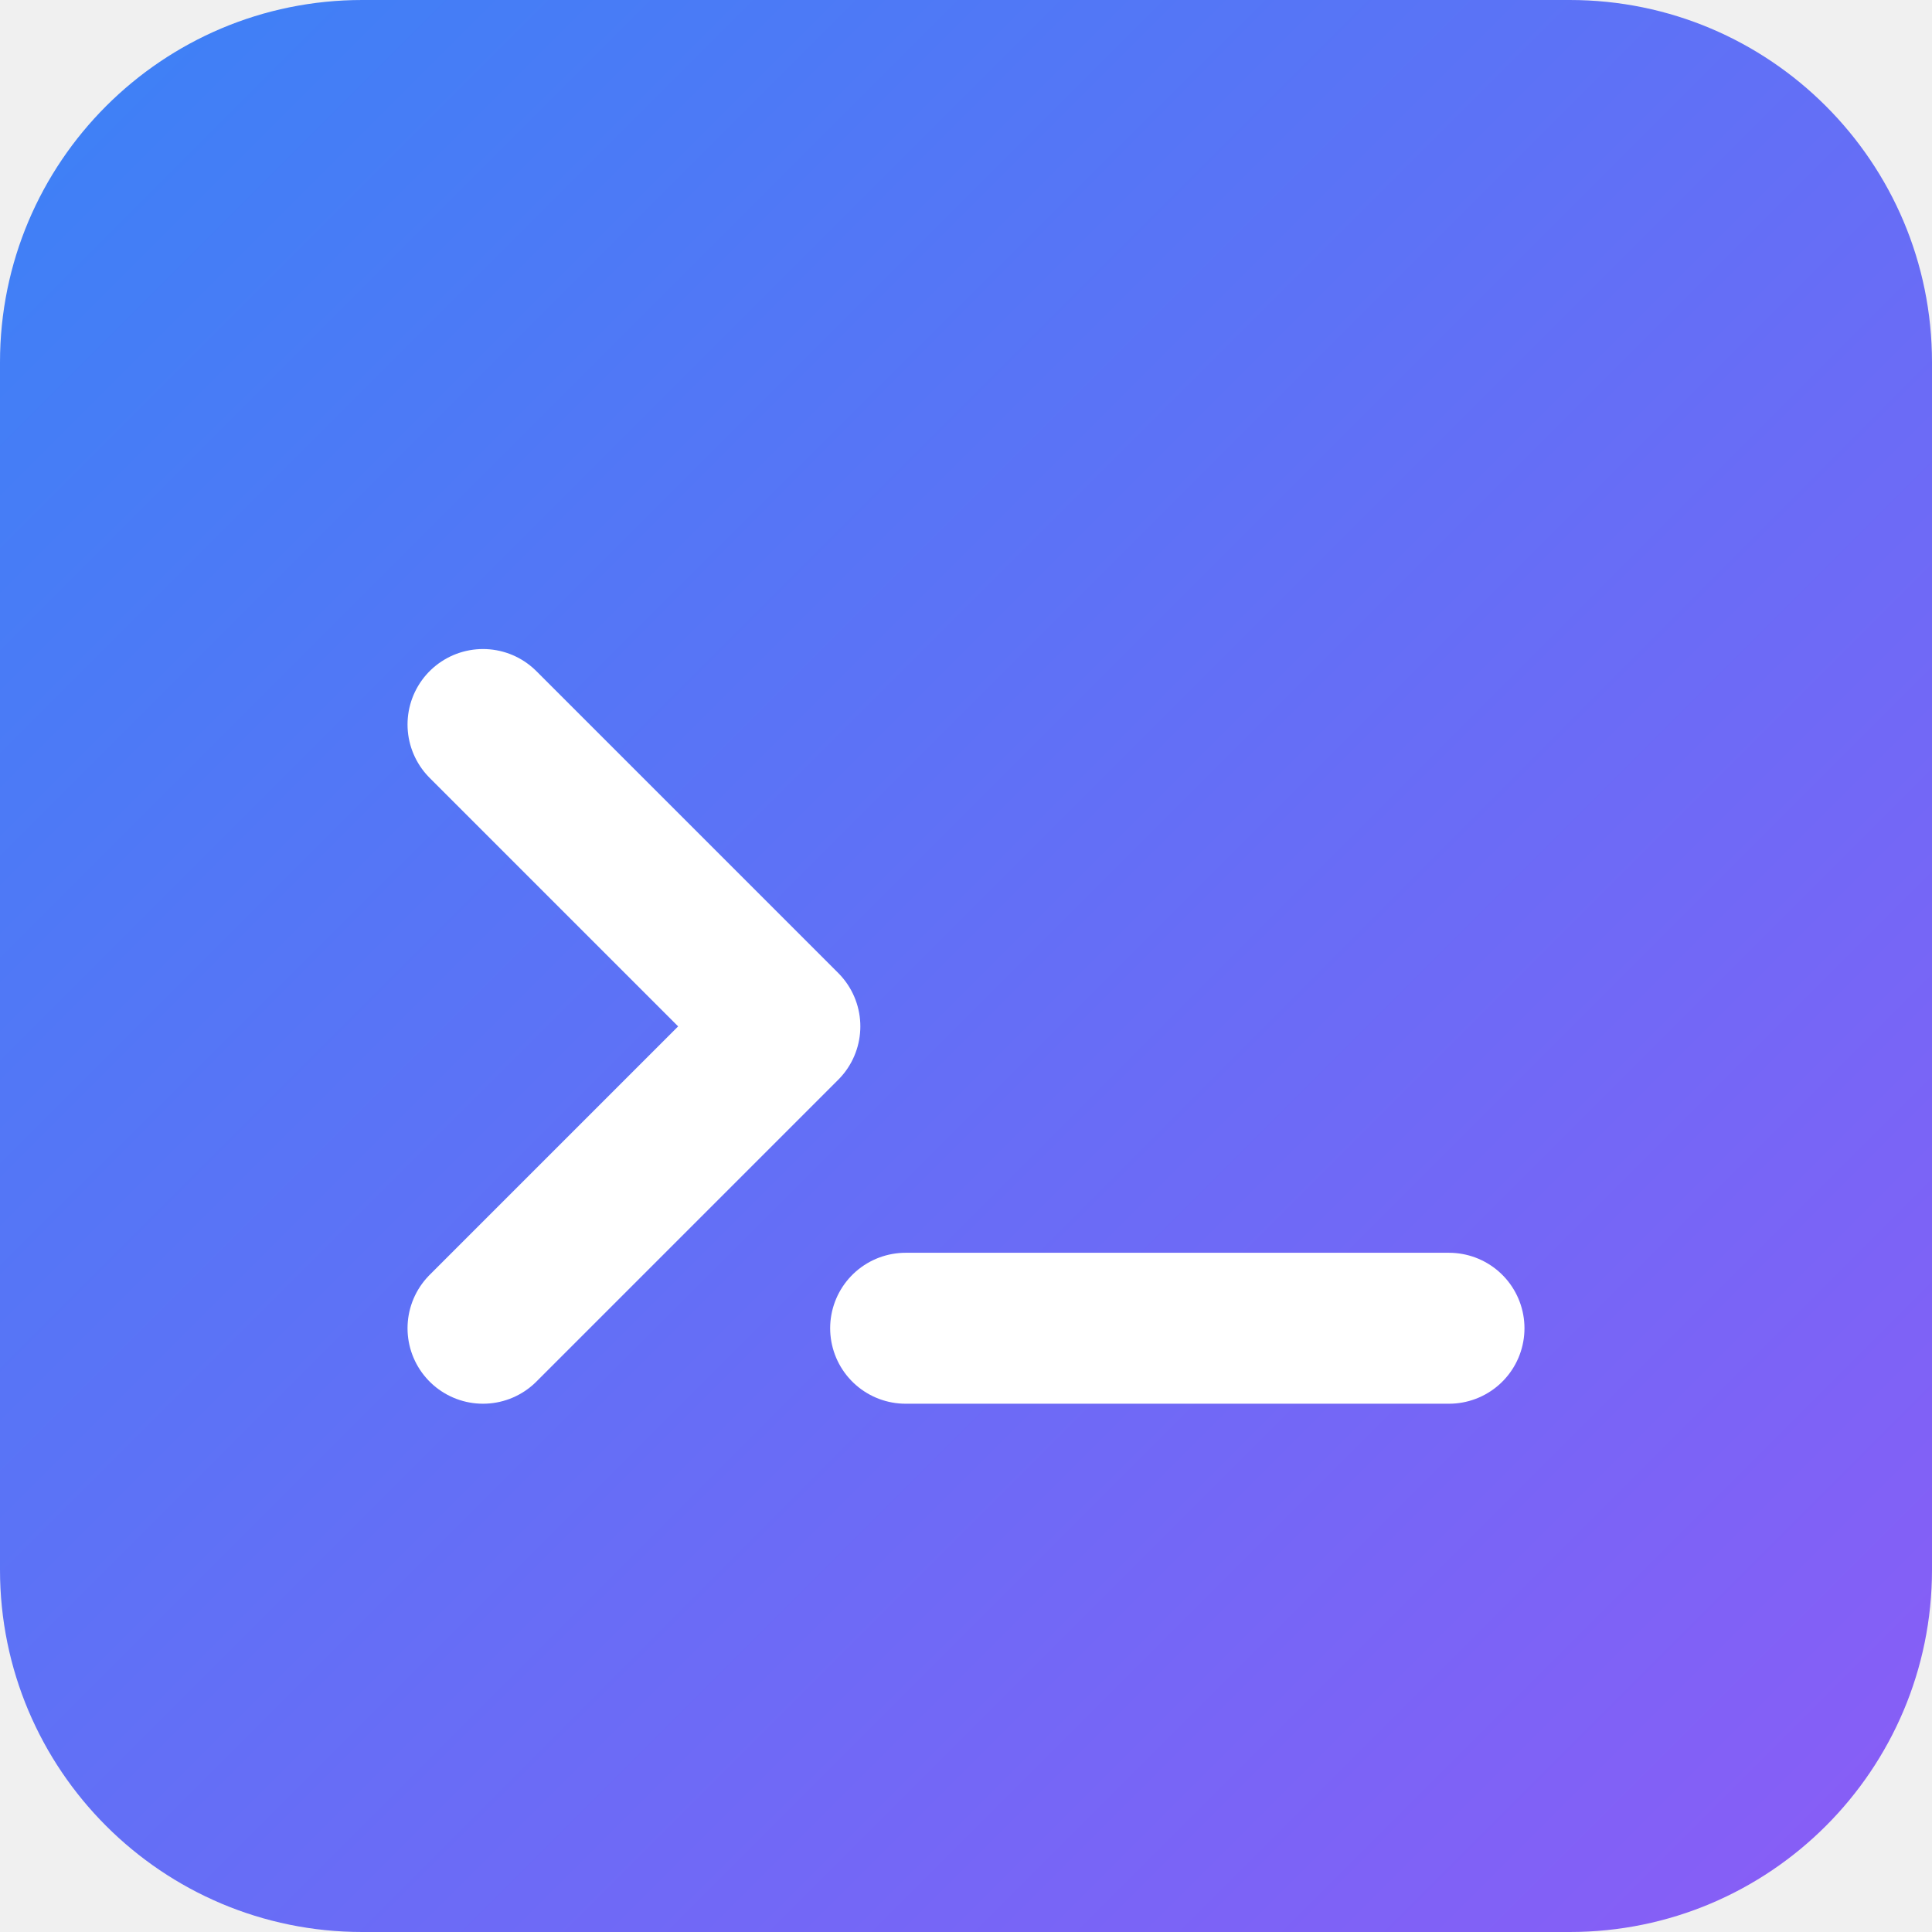
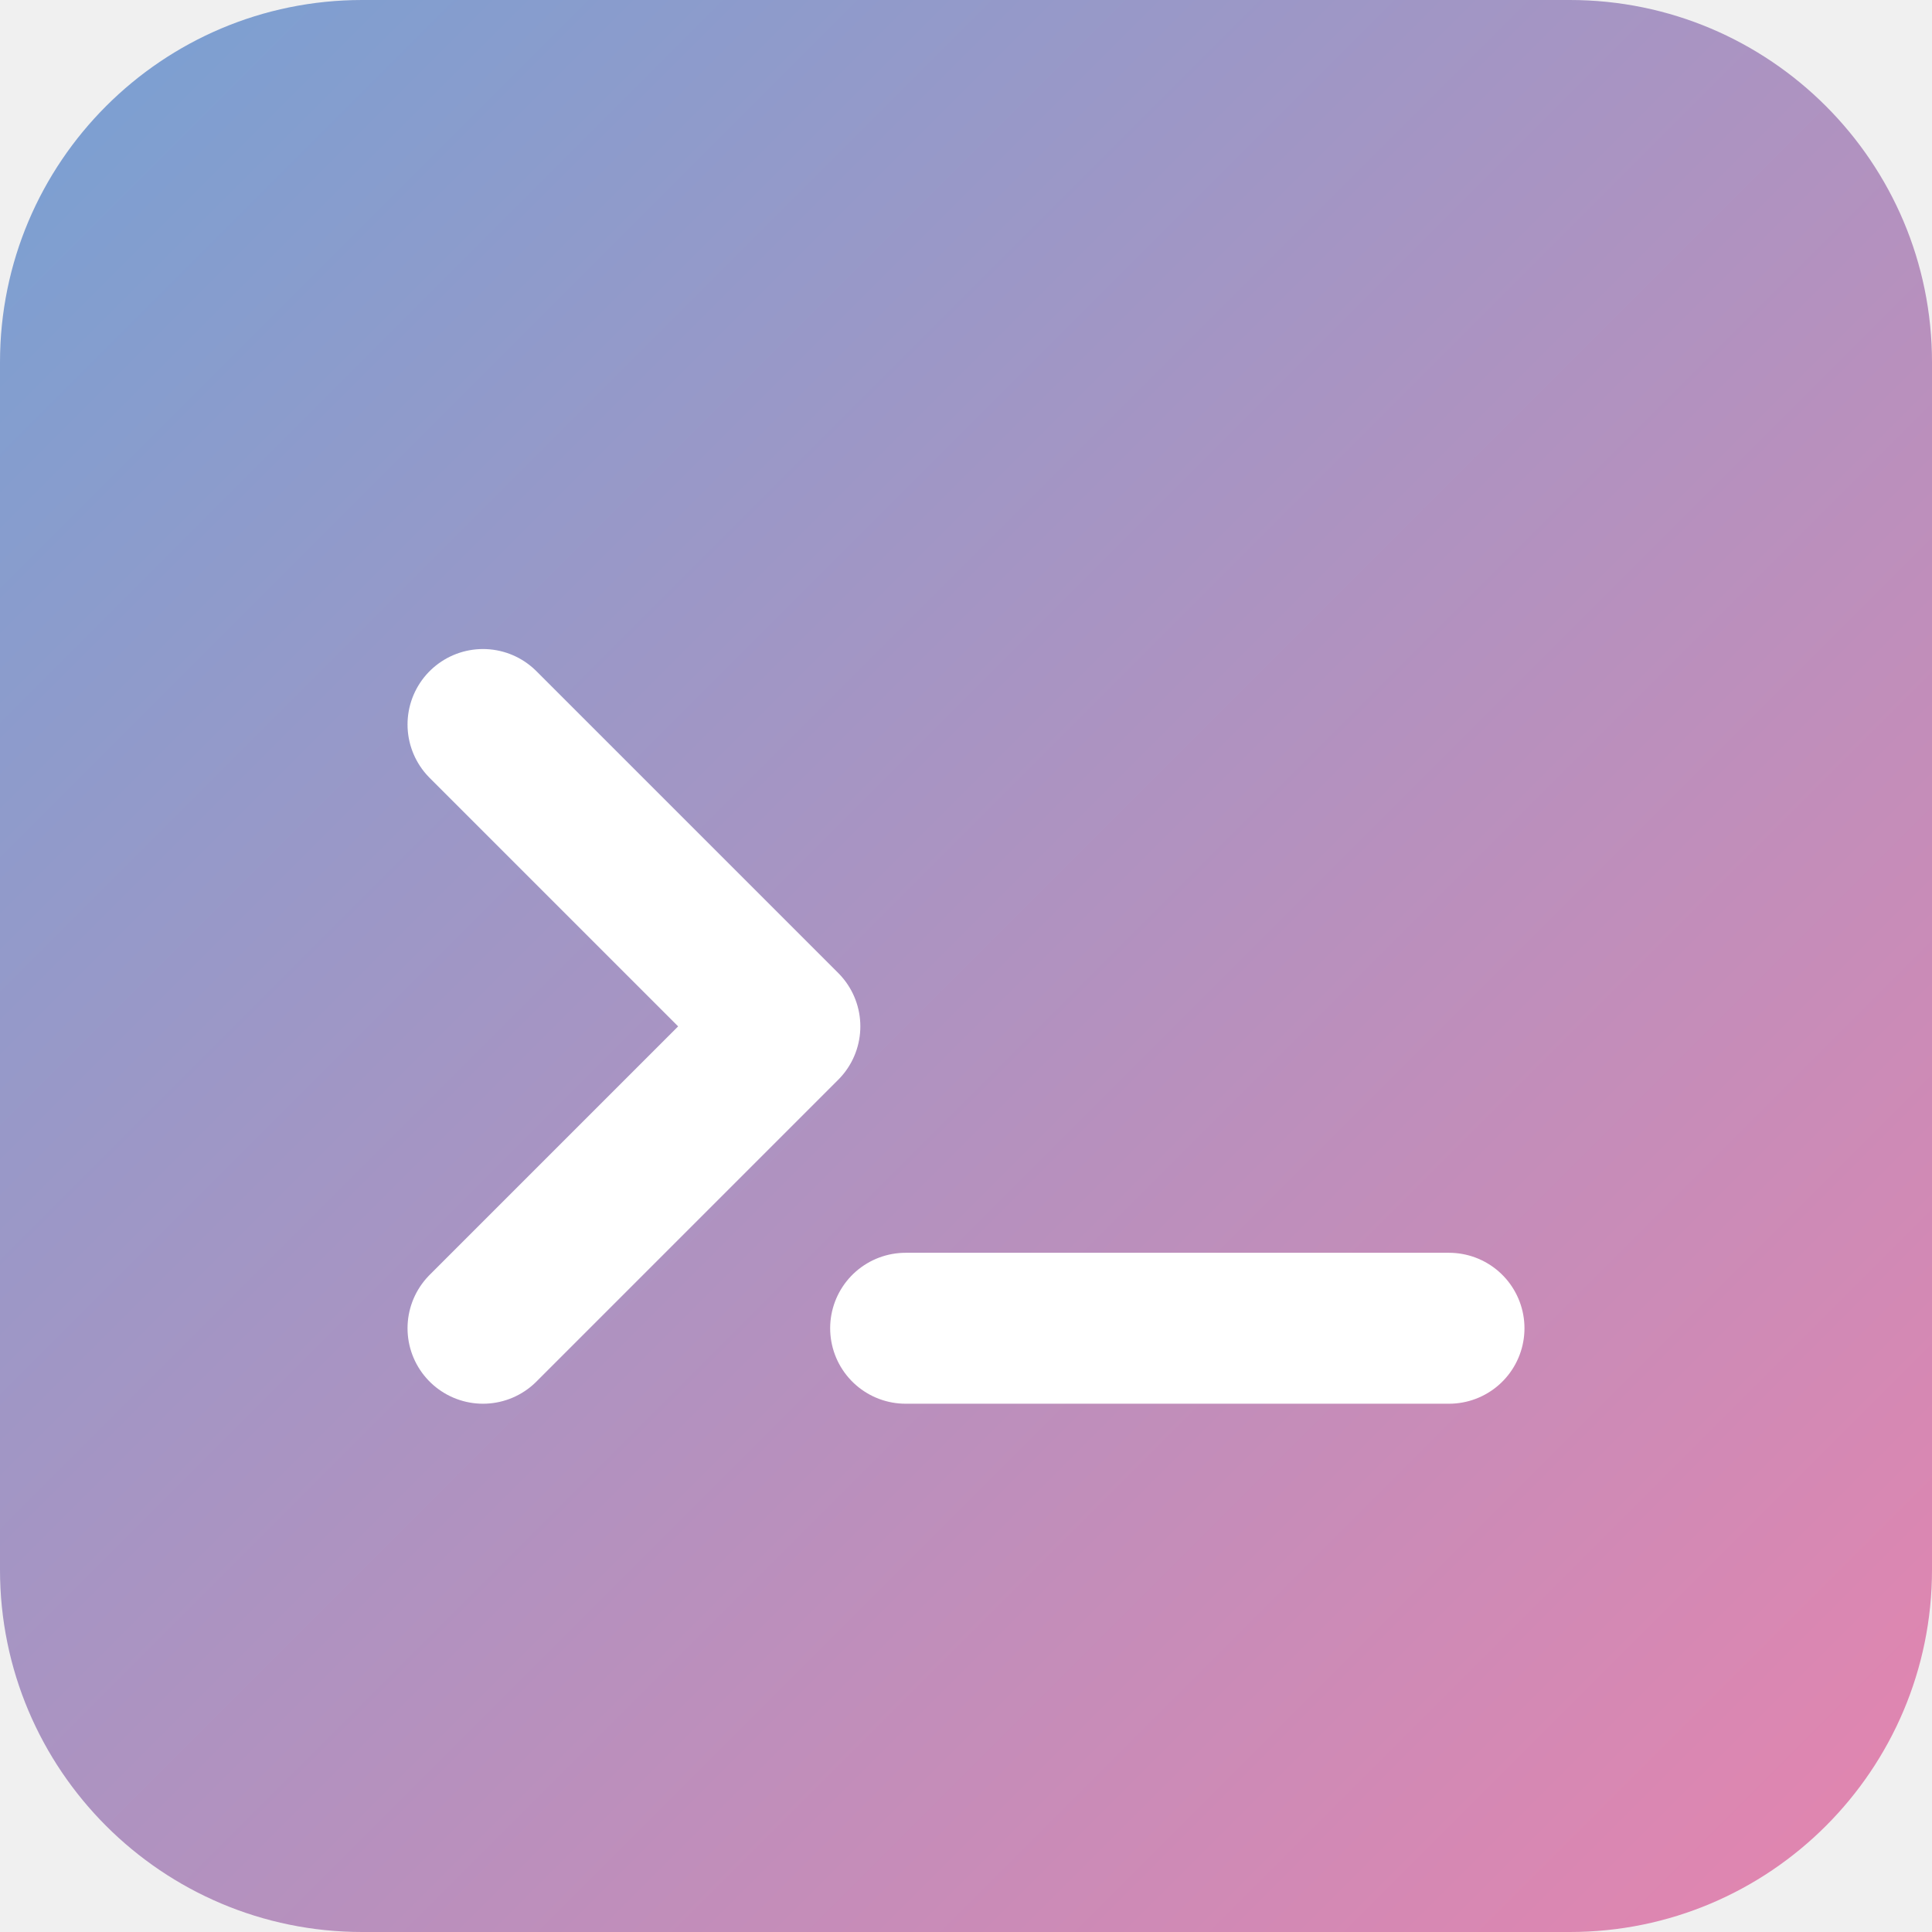
<svg xmlns="http://www.w3.org/2000/svg" viewBox="0 0 32 32">
  <defs>
    <linearGradient id="grad" x1="0%" y1="0%" x2="100%" y2="100%">
-       <stop offset="0%" style="stop-color:#3b82f6;stop-opacity:1" />
-       <stop offset="100%" style="stop-color:#8b5cf6;stop-opacity:1" />
+       <stop offset="0%" style="stop-color:#77A1D3;stop-opacity:1" />
+       <stop offset="100%" style="stop-color:#E684AE;stop-opacity:1" />
    </linearGradient>
  </defs>
  <rect width="32" height="32" rx="6" fill="url(#grad)" />
  <path d="M8 12l5 5-5 5M15 22h9" stroke="#fff" stroke-width="2.5" stroke-linecap="round" stroke-linejoin="round" fill="none" />
</svg>
